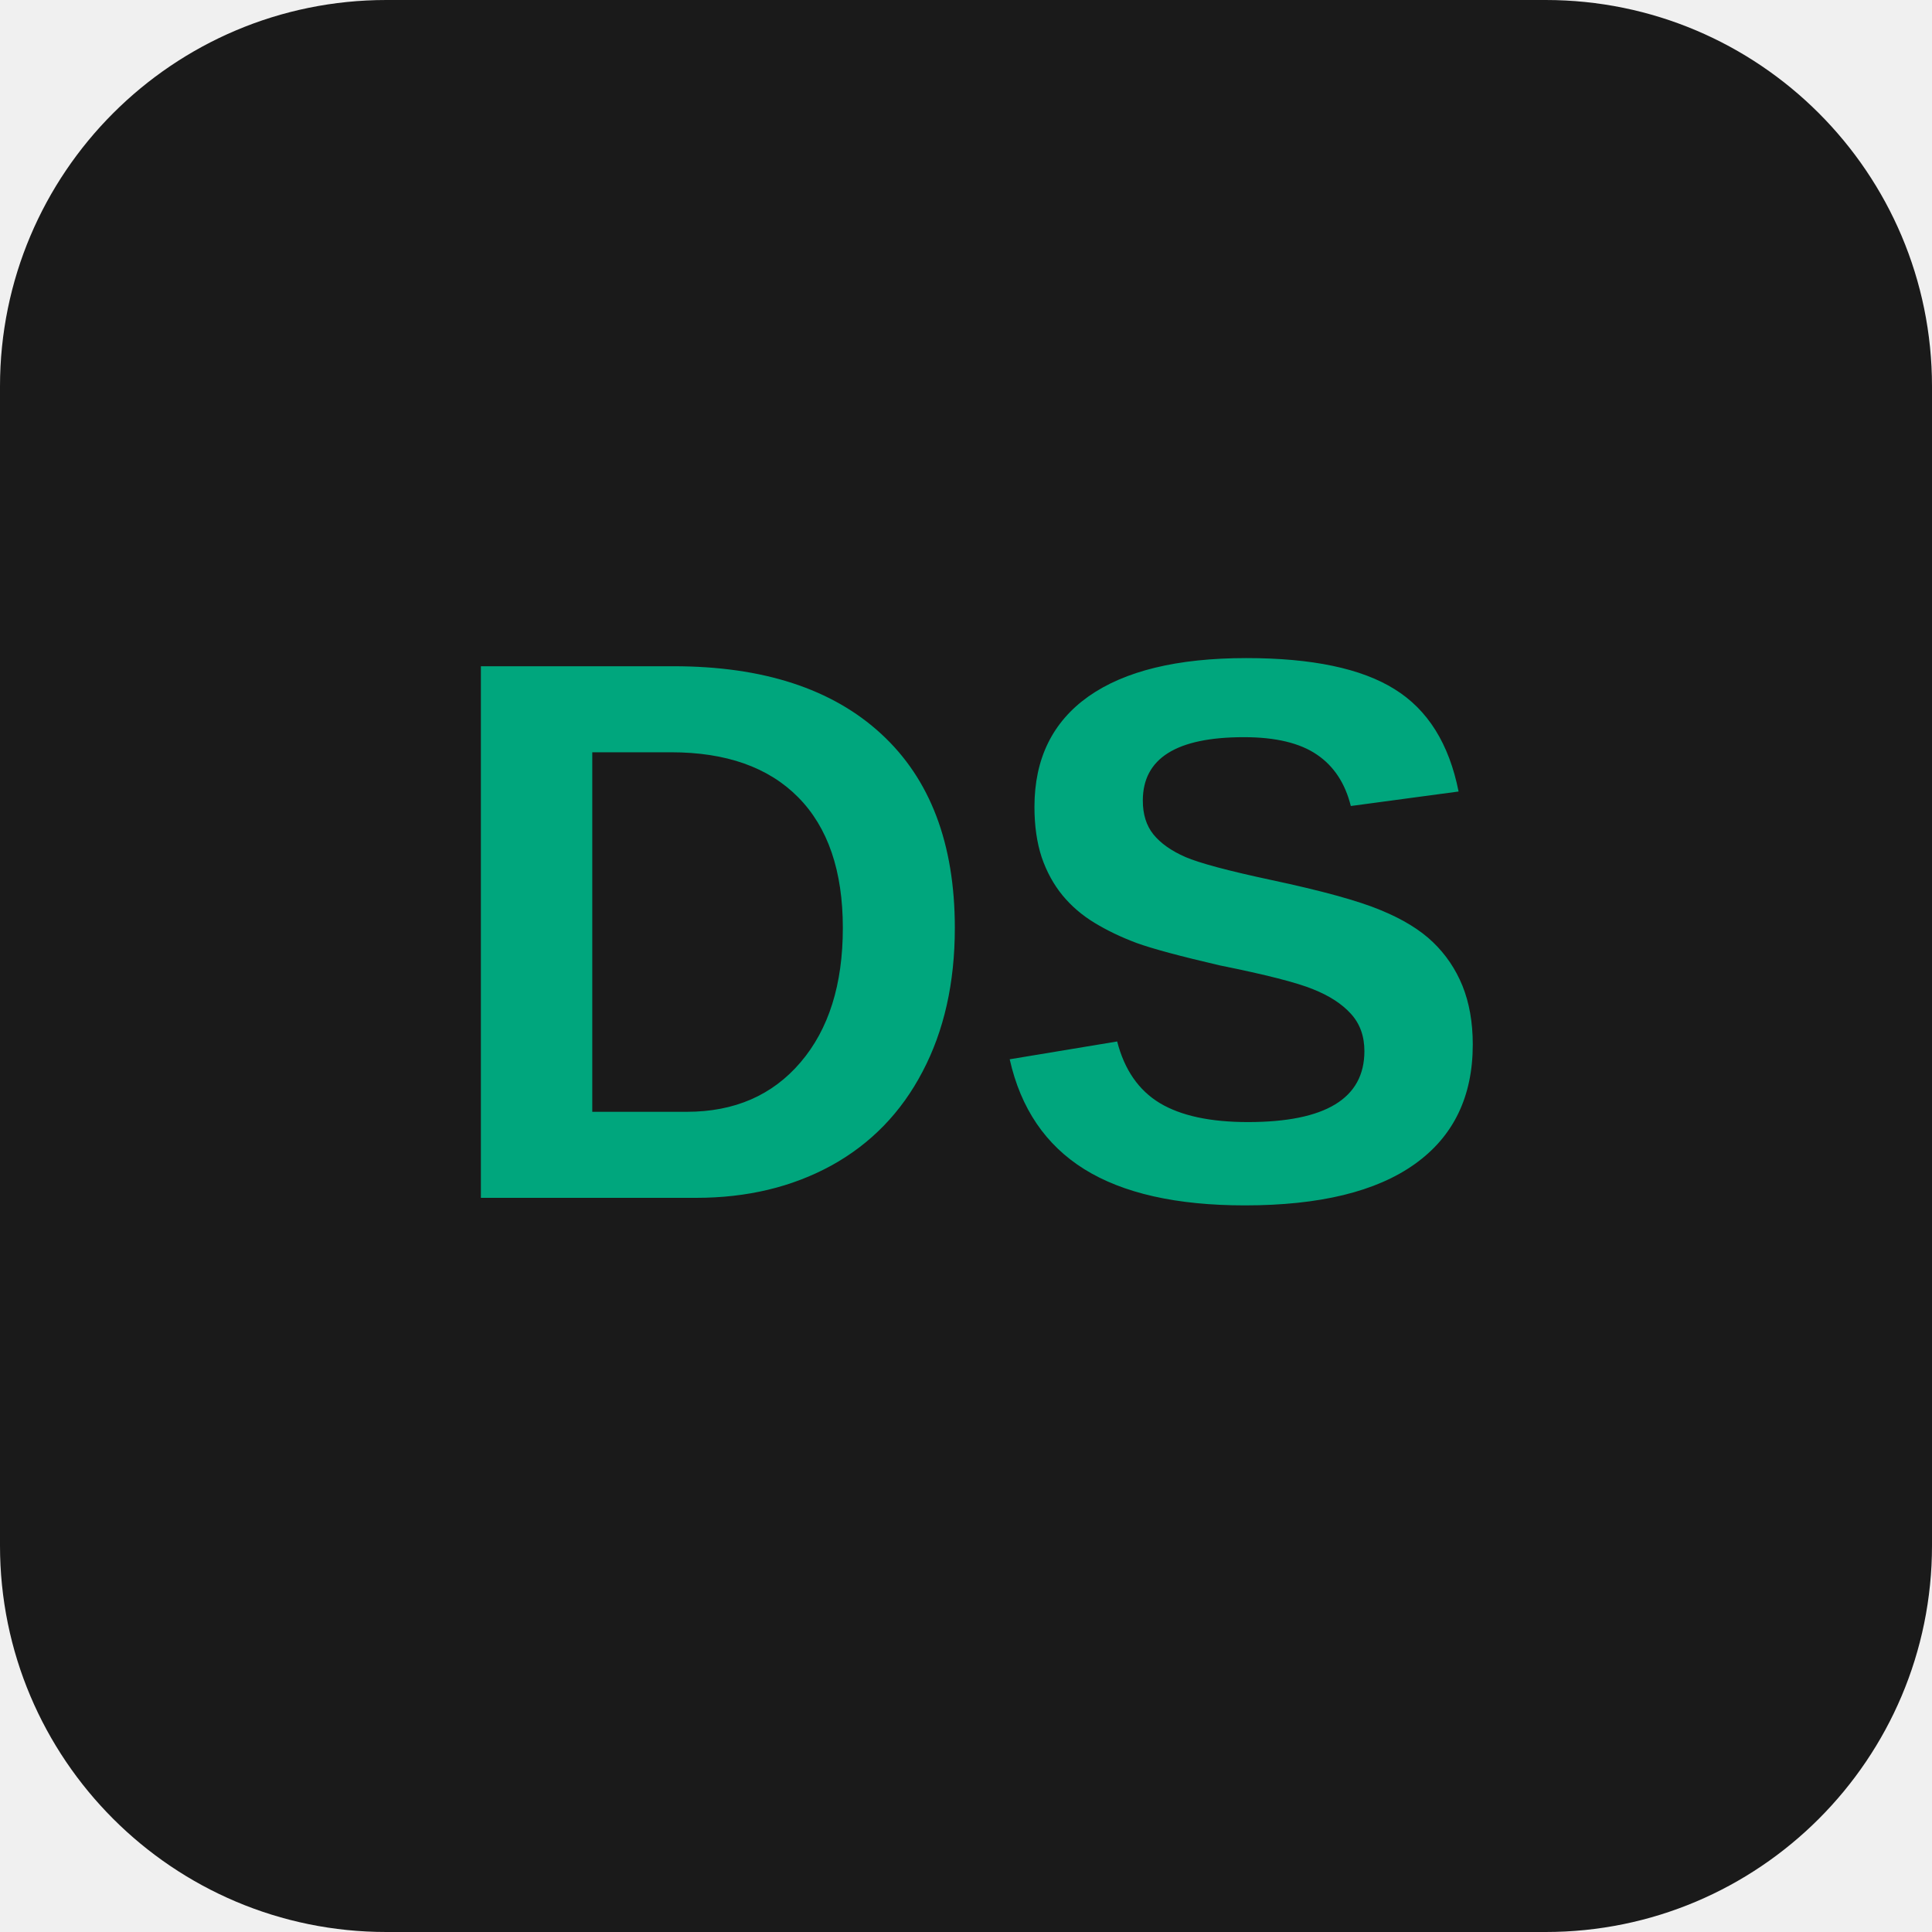
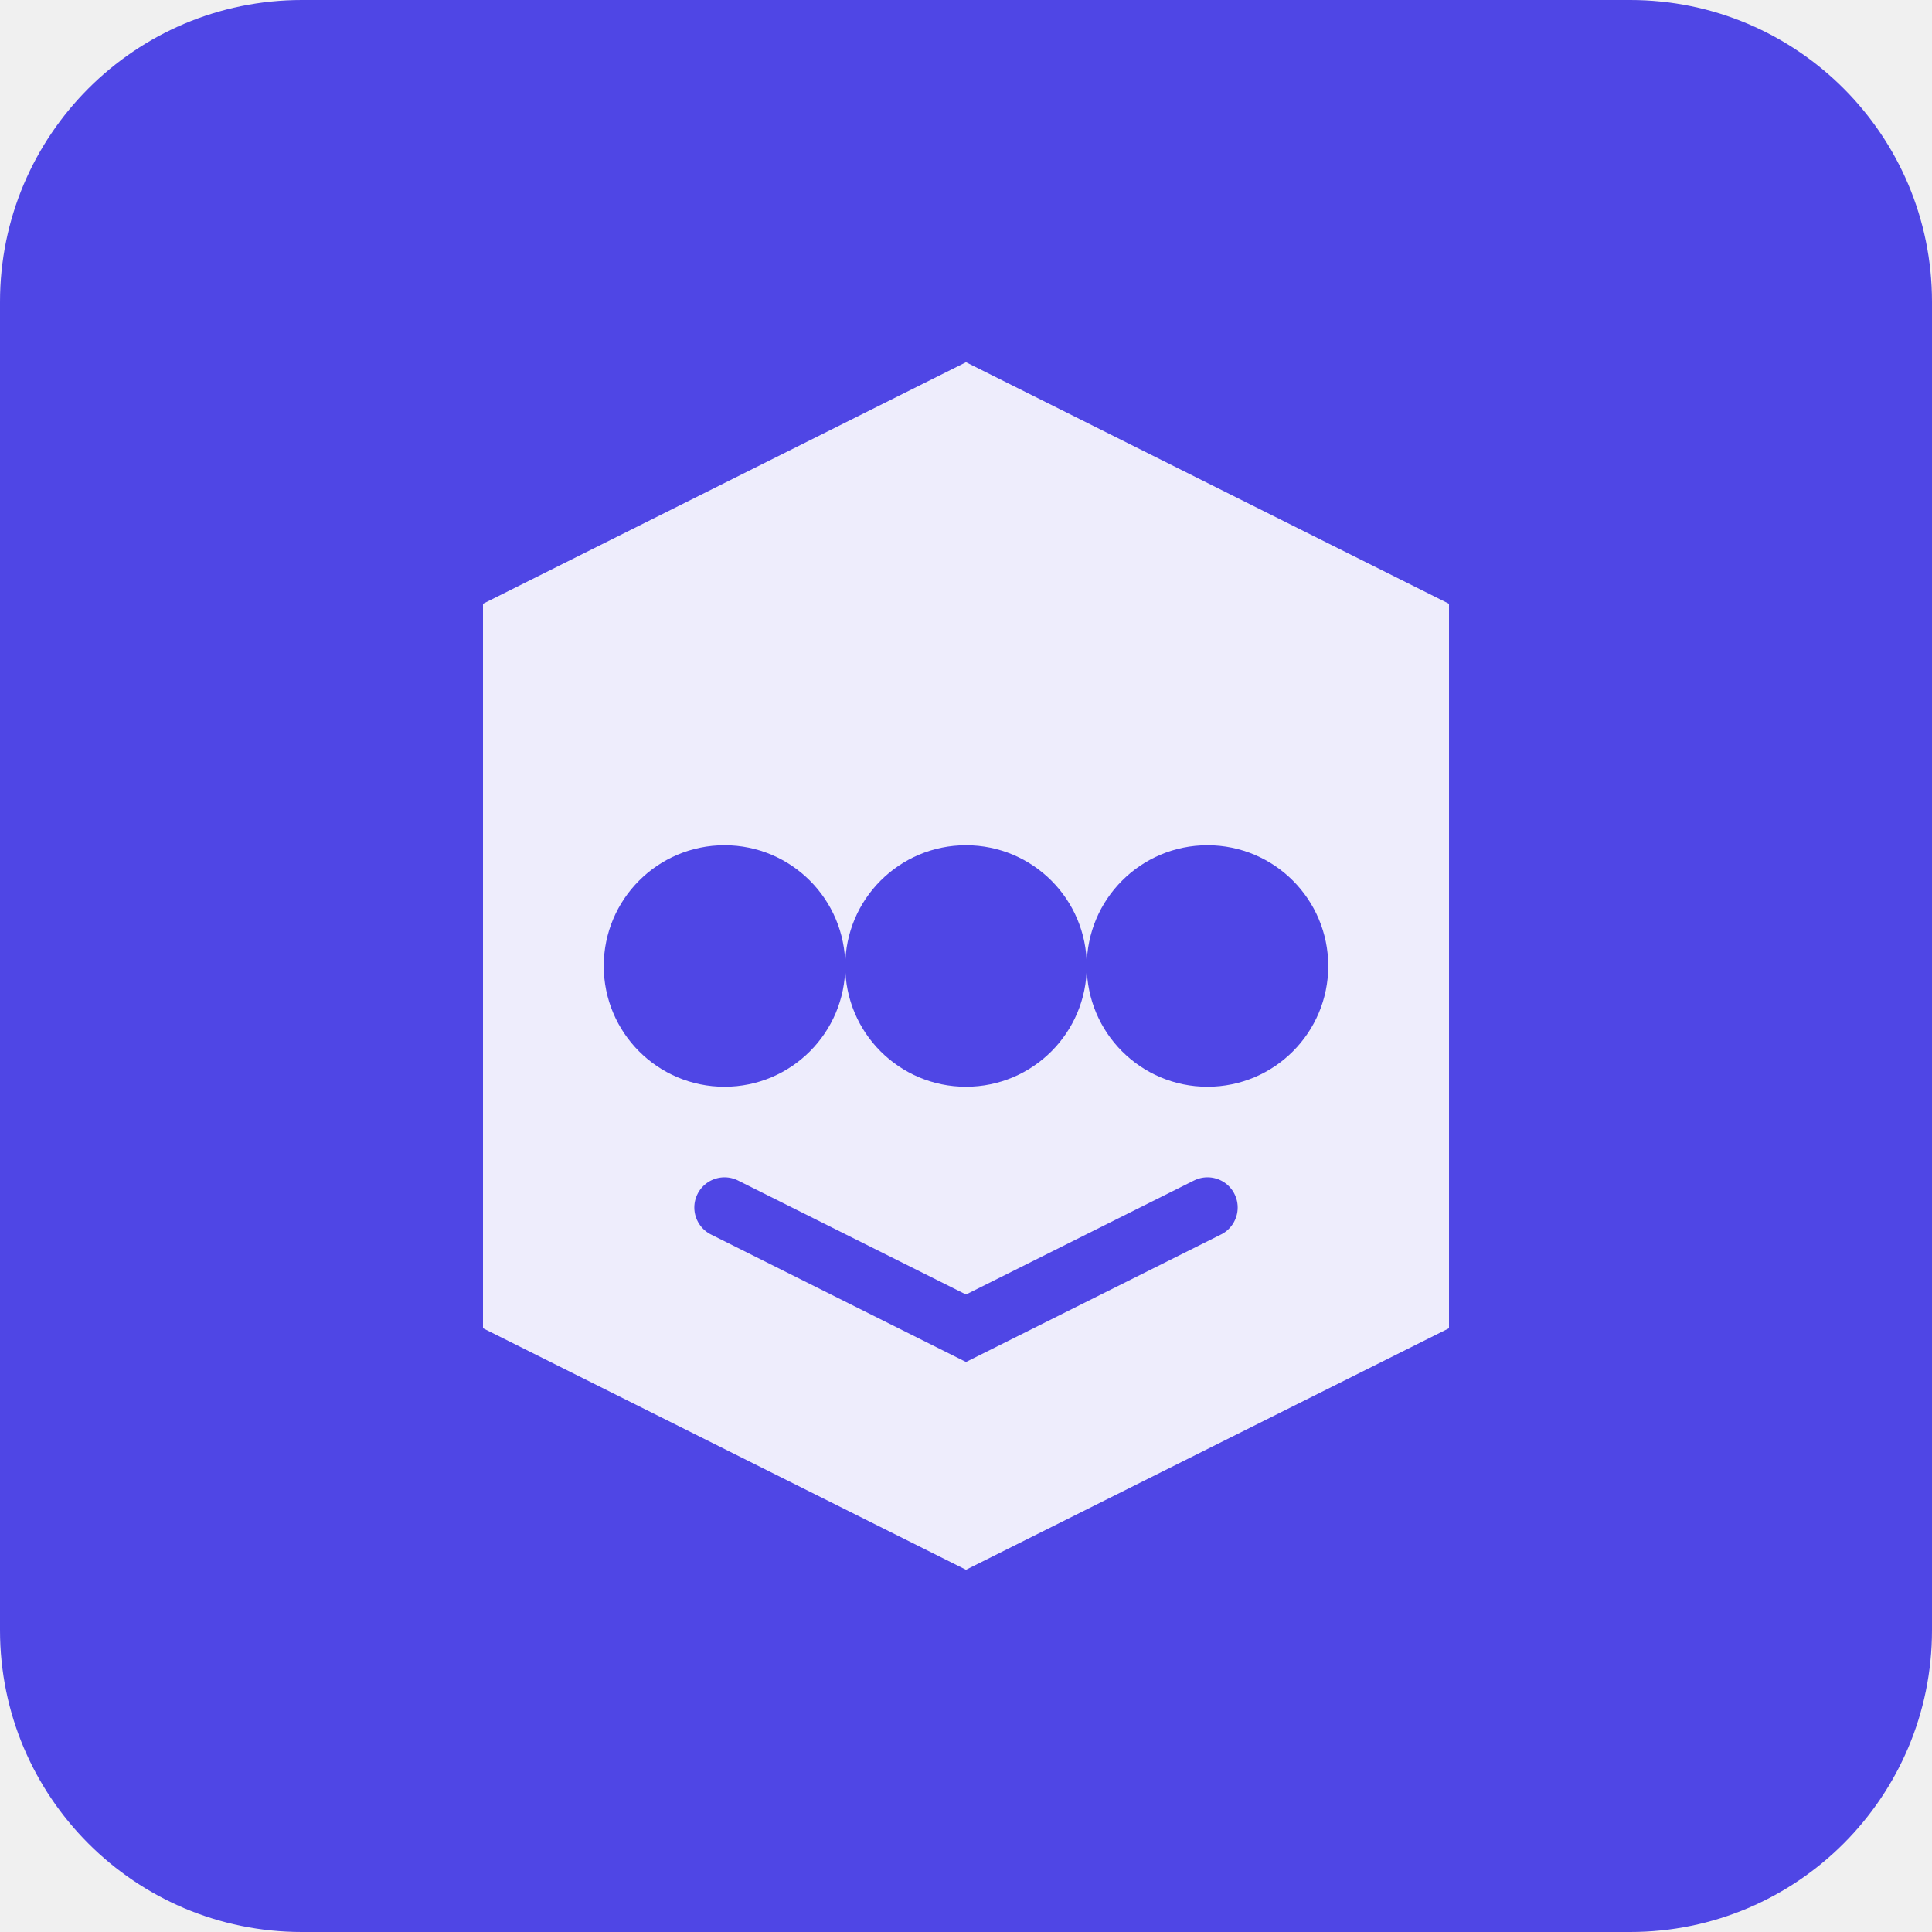
- <svg xmlns="http://www.w3.org/2000/svg" viewBox="0 0 100 100">
-   <rect width="100" height="100" rx="20" fill="#1a1a1a" />
-   <text x="50" y="50" font-family="Arial, sans-serif" font-size="40" font-weight="bold" fill="#00a67d" text-anchor="middle" dy=".3em">DS</text>
+ <svg xmlns="http://www.w3.org/2000/svg" width="128" height="128" viewBox="0 0 128 128">
+   <rect width="128" height="128" rx="20" fill="#4F46E5" />
+   <path d="M32 40L64 24L96 40V88L64 104L32 88V40Z" fill="white" fill-opacity="0.9" />
+   <circle cx="48" cy="64" r="8" fill="#4F46E5" />
+   <circle cx="64" cy="64" r="8" fill="#4F46E5" />
+   <circle cx="80" cy="64" r="8" fill="#4F46E5" />
+   <path d="M48 80L64 88L80 80" stroke="#4F46E5" stroke-width="4" stroke-linecap="round" fill="none" />
</svg>
